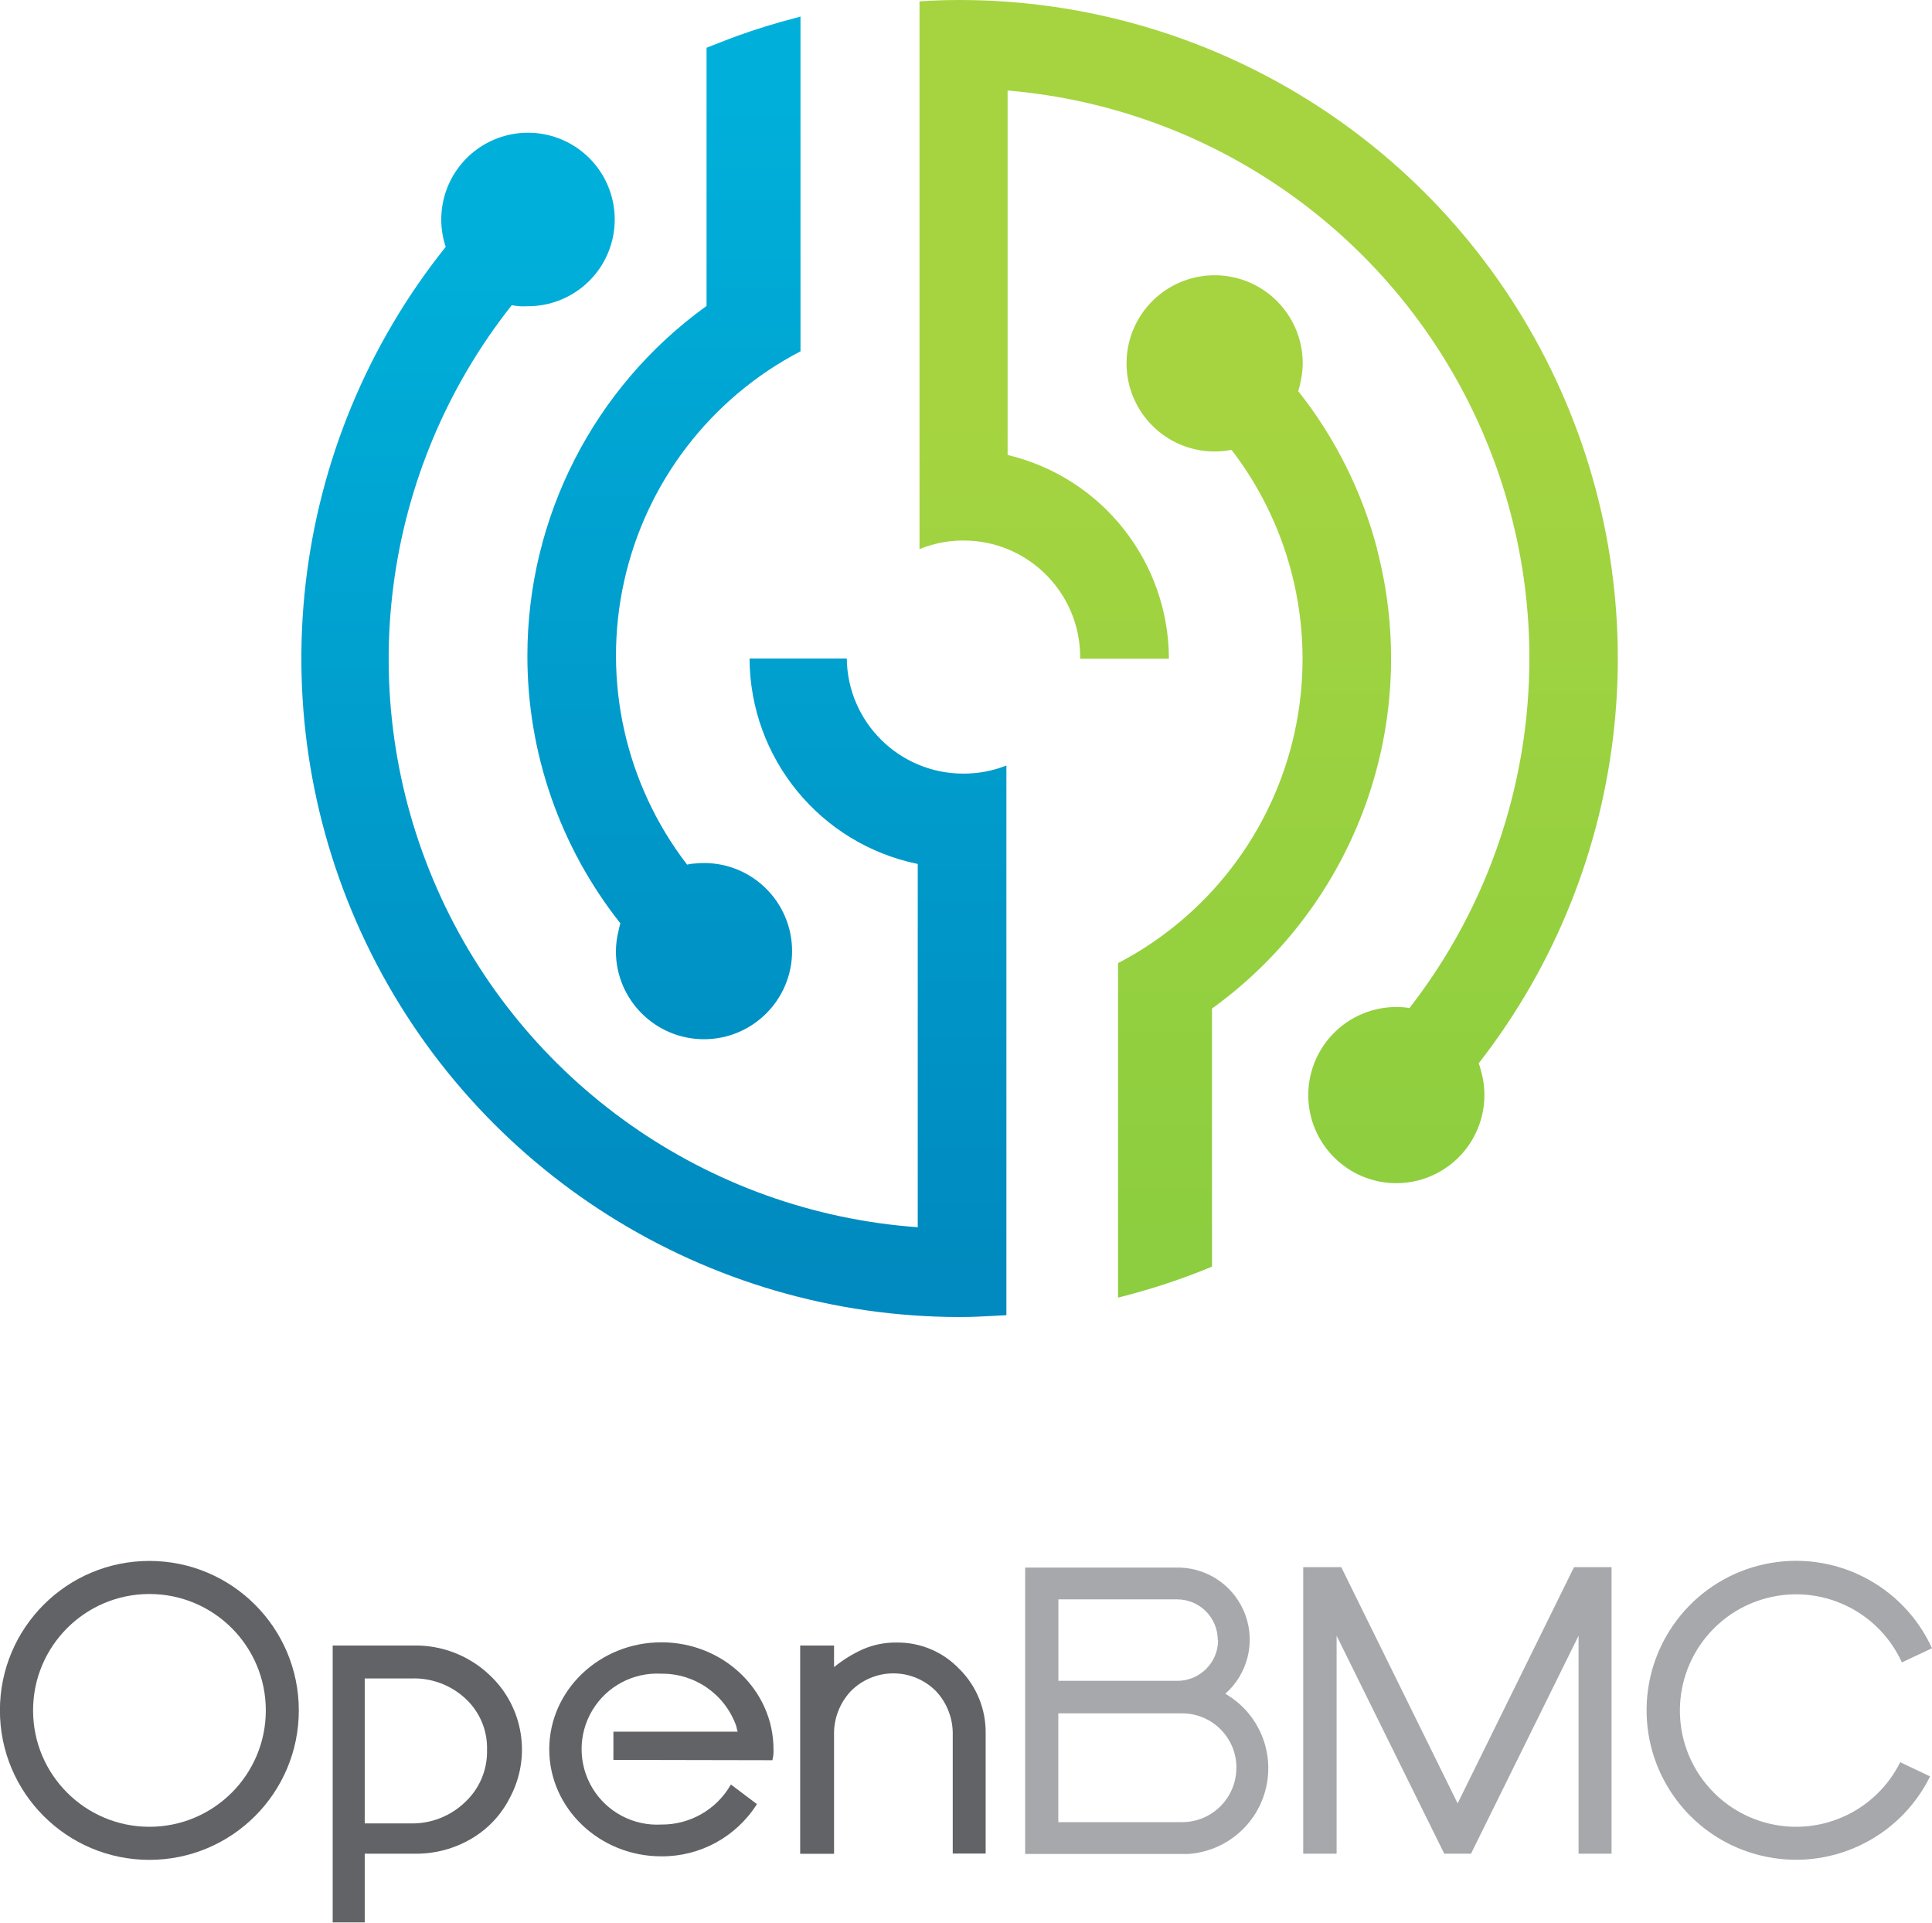
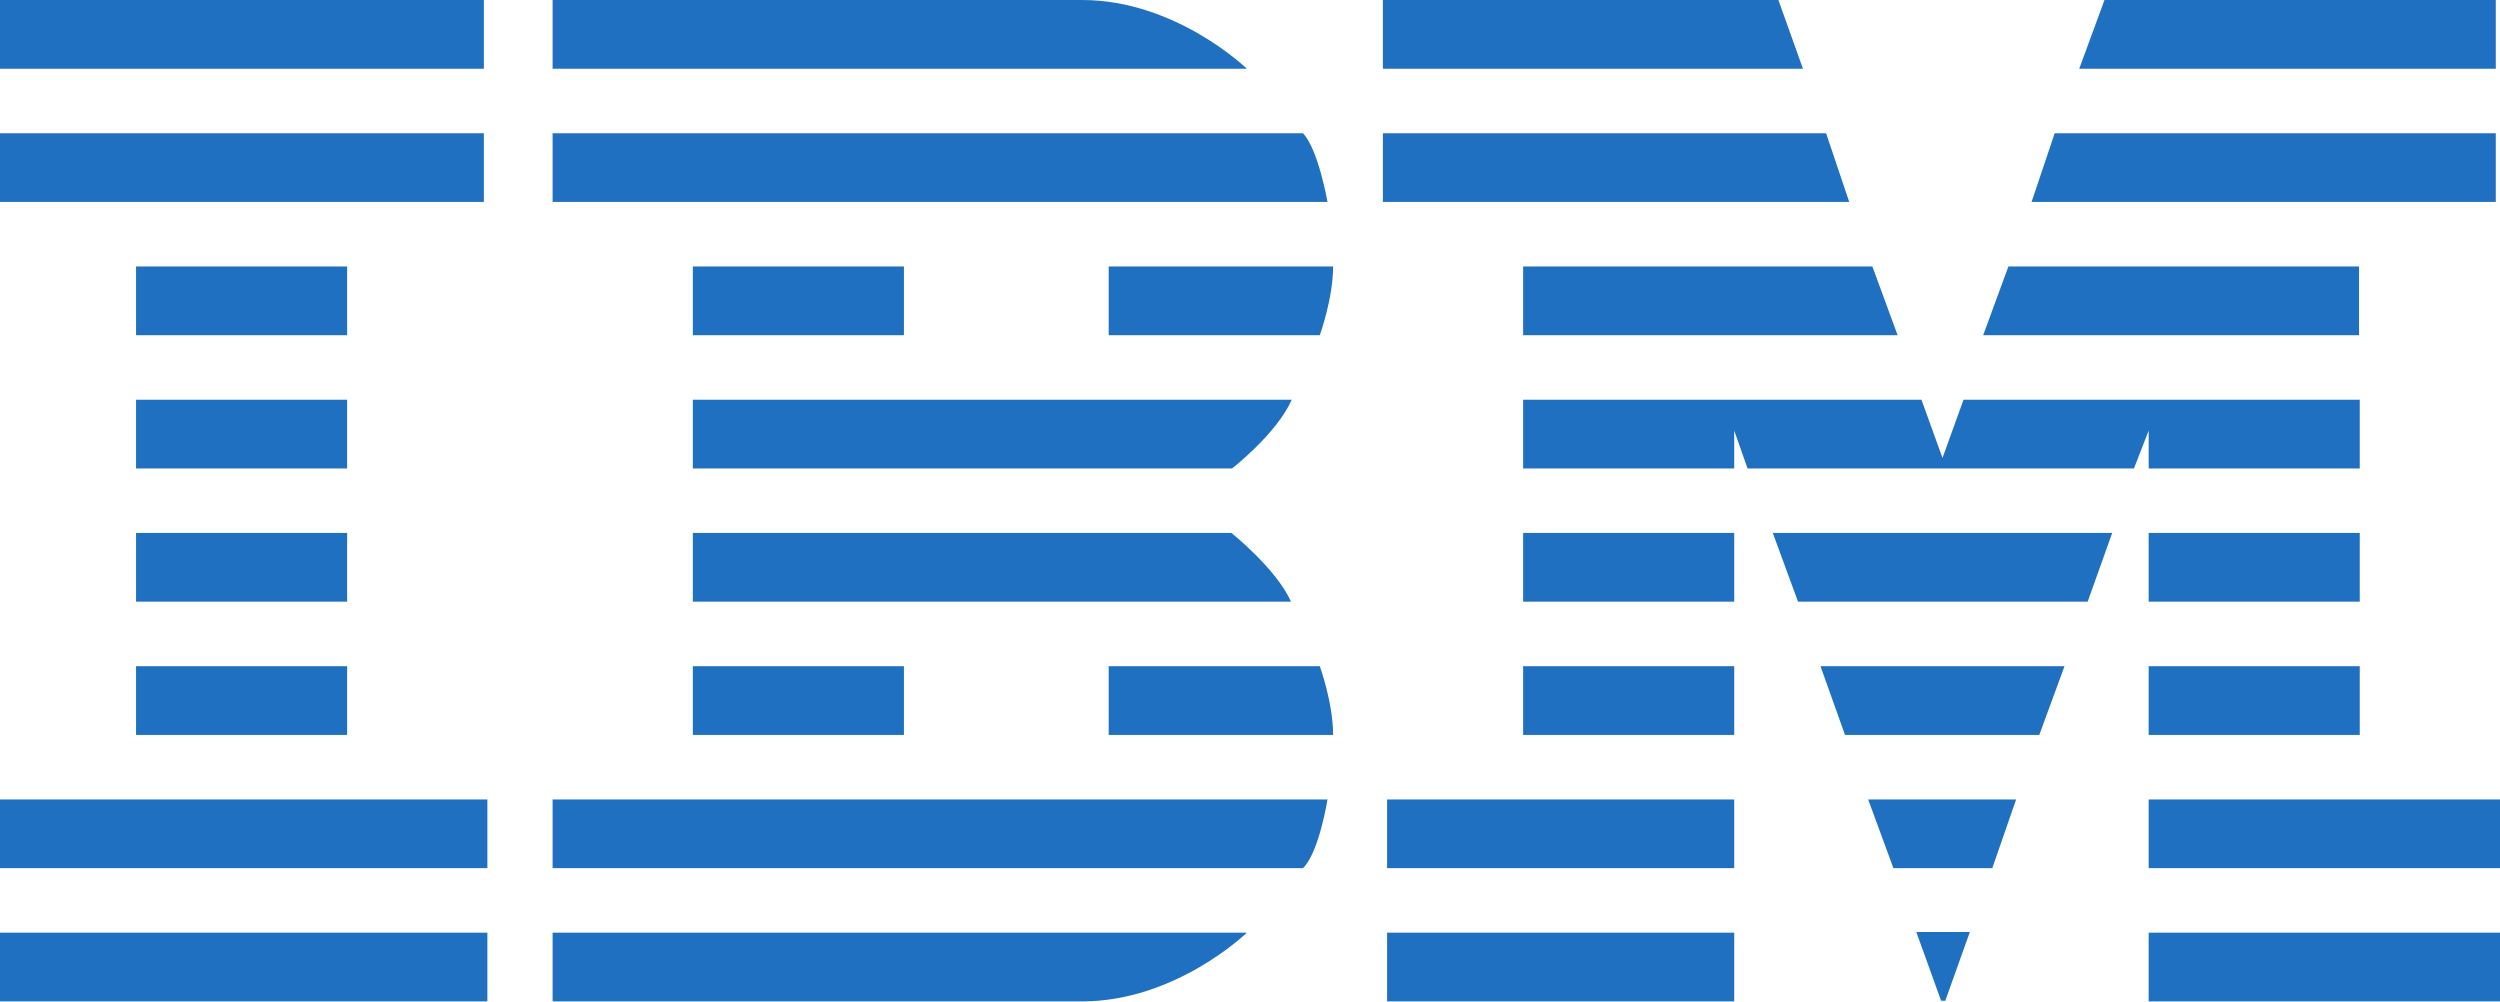
- <svg xmlns="http://www.w3.org/2000/svg" xmlns:xlink="http://www.w3.org/1999/xlink" viewBox="0 0 241.23 240.05">
-   <defs>
-     <style>.cls-1{fill:#a6a8ab;}.cls-2{fill:url(#linear-gradient);}.cls-3{fill:url(#linear-gradient-2);}.cls-4{fill:url(#linear-gradient-3);}.cls-5{fill:url(#linear-gradient-4);}.cls-6{fill:#626366;}</style>
-     <linearGradient id="linear-gradient" x1="82.9" y1="11.55" x2="82.9" y2="154.54" gradientUnits="userSpaceOnUse">
-       <stop offset="0" stop-color="#00b0da" />
-       <stop offset="1" stop-color="#008abf" />
-     </linearGradient>
-     <linearGradient id="linear-gradient-2" x1="81.55" y1="27.55" x2="81.55" y2="158.66" xlink:href="#linear-gradient" />
-     <linearGradient id="linear-gradient-3" x1="156.66" y1="51.54" x2="156.66" y2="154.8" gradientUnits="userSpaceOnUse">
-       <stop offset="0" stop-color="#a5d440" />
-       <stop offset="1" stop-color="#8cce3f" />
-     </linearGradient>
-     <linearGradient id="linear-gradient-4" x1="158.41" y1="51.54" x2="158.41" y2="154.8" xlink:href="#linear-gradient-3" />
-   </defs>
-   <g id="Layer_2" data-name="Layer 2">
-     <g id="Layer_1-2" data-name="Layer 1">
-       <path class="cls-1" d="M241.23,205.77a18.66,18.66,0,1,0-.24,16L237.26,220a14.51,14.51,0,1,1,.21-12.46Z" />
-       <path class="cls-2" d="M65.85,81.86a53.68,53.68,0,0,0,11.61,33.41c-.1.29-.15.6-.22.9a10.81,10.81,0,0,0-.34,2.57,11,11,0,1,0,11-11,10.75,10.75,0,0,0-1.2.07c-.31,0-.61.08-.91.13A42.82,42.82,0,0,1,99.95,43.86h0V2.07l-.77.21q-3.63.94-7.12,2.2c-1.29.47-2.58,1-3.84,1.48h0V38.19l-.13.1A53.79,53.79,0,0,0,65.85,81.86Z" />
-       <path class="cls-3" d="M120.28,96.58a14.54,14.54,0,0,1-14.55-14.37H93.59v0a26.29,26.29,0,0,0,21,25.65v45.35A71.13,71.13,0,0,1,63.9,38.1c.31.06.63.1,1,.13s.64,0,1,0a10.83,10.83,0,1,0-10.25-7.41,82.23,82.23,0,0,0,64.18,133.6c1.41,0,2.81-.06,4.2-.14l1.63-.09h0V95.57A14.47,14.47,0,0,1,120.28,96.58Z" />
-       <path class="cls-4" d="M171.95,68.54a53.78,53.78,0,0,0-9.85-19.71,11.31,11.31,0,0,0,.32-1.3,10.78,10.78,0,0,0,.24-2.17,11,11,0,1,0-8.89,10.8,42.83,42.83,0,0,1-14.17,64.08V162c1.08-.27,2.14-.56,3.2-.87a82.35,82.35,0,0,0,8.53-3V125.91a53.91,53.91,0,0,0,20.6-57.37Z" />
-       <path class="cls-5" d="M184.63,132.75A82.21,82.21,0,0,0,119.79,0c-1.64,0-3.26.06-4.87.16h-.11V68.55h0A14.53,14.53,0,0,1,120,67.48h.27A14.56,14.56,0,0,1,134.87,82s0,.07,0,.11,0,.08,0,.13h11.08A26.21,26.21,0,0,0,125.81,56.8V11.3A71.14,71.14,0,0,1,176,125.83h-.07a11,11,0,0,0-12.58,10.88,11,11,0,0,0,11,11h0a11,11,0,0,0,10.54-14.13C184.82,133.3,184.73,133,184.63,132.75Z" />
-       <polygon class="cls-1" points="201.22 231.42 201.22 195.65 196.53 195.65 182 225.14 167.47 195.65 162.72 195.65 162.72 231.42 166.89 231.42 166.89 204.21 180.33 231.42 183.67 231.42 197.1 204.21 197.1 231.42 201.22 231.42" />
-       <path class="cls-6" d="M119.82,208.4a10.6,10.6,0,0,0-7.9-3.34,10.15,10.15,0,0,0-4.16.83,15.94,15.94,0,0,0-3.62,2.24v-2.7H99.91v26h4.23V216.64a7.74,7.74,0,0,1,2.08-5.5,7.48,7.48,0,0,1,10.66,0,7.76,7.76,0,0,1,2.08,5.48v14.78h4.11v-15a11.12,11.12,0,0,0-3.24-8" />
-       <path class="cls-6" d="M63.68,224.4a12.41,12.41,0,0,1-4.86,5.17,13.54,13.54,0,0,1-7,1.85H45.54V240h-4V205.43H51.64a13.41,13.41,0,0,1,9.57,3.76,12.73,12.73,0,0,1,2.47,15.21m-18.14,3.24h5.77A9.48,9.48,0,0,0,58.05,225a8.59,8.59,0,0,0,2.76-6.54,8.38,8.38,0,0,0-2.7-6.41,9.43,9.43,0,0,0-6.68-2.51H45.54Z" />
-       <path class="cls-6" d="M96.44,219.75a4.56,4.56,0,0,0,.14-1.36c0-7.38-6.27-13.36-14-13.36s-14,6-14,13.36,6.27,13.36,14,13.36a14,14,0,0,0,11.93-6.52l-3.25-2.45a9.89,9.89,0,0,1-8.68,5,9.43,9.43,0,1,1,0-18.83,9.8,9.8,0,0,1,9.35,6.54c0,.07.15.63.17.7H76.59v3.52Z" />
-       <path class="cls-6" d="M33.19,213.53A14.53,14.53,0,1,1,18.66,199a14.53,14.53,0,0,1,14.53,14.53m4.12,0a18.66,18.66,0,1,0-18.66,18.66,18.66,18.66,0,0,0,18.66-18.66" />
-       <path class="cls-1" d="M154.37,220.69a6.77,6.77,0,0,1-6.75,6.79H132.14V213.9h15.49a6.78,6.78,0,0,1,6.75,6.79m-2.29-15.93a5.08,5.08,0,0,1-5.05,5.08l-14.89,0V199.67H147a5.07,5.07,0,0,1,5.05,5.08m.94,6.7a9,9,0,0,0-5.69-15.75H128v35.75h20.14l.28,0v0A10.73,10.73,0,0,0,153,211.46" />
-     </g>
-   </g>
+ <svg xmlns="http://www.w3.org/2000/svg" version="1.1" baseProfile="tiny" id="logo" x="0px" y="0px" viewBox="0 0 356.5 142.8" xml:space="preserve">
+   <path fill="#1F70C1" d="M-0.5,0v9.8H69V0H-0.5z M78.8,0v9.8h99c0,0-10.1-9.8-23.5-9.8H78.8z M197.2,0v9.8h59.9L253.6,0H197.2z   M300.1,0l-3.6,9.8h59.4V0H300.1z M-0.5,19v9.8H69V19H-0.5z M78.8,19v9.8h110.5c0,0-1.3-7.5-3.5-9.8H78.8z M197.2,19v9.8h66.5  l-3.3-9.8H197.2z M293,19l-3.3,9.8h66.2V19H293z M19.4,38v9.8h30.1V38H19.4z M98.8,38v9.8h30.1V38H98.8z M158.1,38v9.8h30.1  c0,0,1.9-5.2,1.9-9.8H158.1z M217.2,38v9.8h53.4L267,38H217.2z M286.4,38l-3.6,9.8h53.6V38H286.4z M19.4,57v9.8h30.1V57H19.4z   M98.8,57v9.8h76.9c0,0,6.4-5,8.5-9.8C184.2,57,98.8,57,98.8,57z M217.2,57v9.8h30.1v-5.4l1.9,5.4h55.1l2.1-5.4v5.4h30.1V57H280  l-3,8.3l-3-8.3C274,57,217.2,57,217.2,57z M19.4,76v9.8h30.1V76H19.4z M98.8,76v9.8h85.3c-2.1-4.7-8.5-9.8-8.5-9.8H98.8z M217.2,76  v9.8h30.1V76H217.2z M252.8,76l3.6,9.8h41.3l3.5-9.8H252.8z M306.4,76v9.8h30.1V76H306.4z M19.4,95v9.8h30.1V95H19.4z M98.8,95v9.8  h30.1V95H98.8z M158.1,95v9.8h32c0-4.6-1.9-9.8-1.9-9.8H158.1z M217.2,95v9.8h30.1V95H217.2z M259.6,95l3.5,9.8h27.7l3.6-9.8H259.6z   M306.4,95v9.8h30.1V95H306.4z M0,114v9.8h69.5V114H0z M78.8,114v9.8h107c2.3-2.2,3.5-9.8,3.5-9.8H78.8z M197.8,114v9.8h49.5V114  H197.8z M266.4,114l3.6,9.8h14.1l3.4-9.8H266.4z M306.4,114v9.8h50.1V114H306.4z M0,133v9.8h69.5V133H0z M78.8,133v9.8h75.5  c13.4,0,23.5-9.8,23.5-9.8H78.8z M197.8,133v9.8h49.5V133H197.8z M273.3,133l3.5,9.7h0.6l3.5-9.8h-7.6V133z M306.4,133v9.8h50.1V133  H306.4z" />
</svg>
